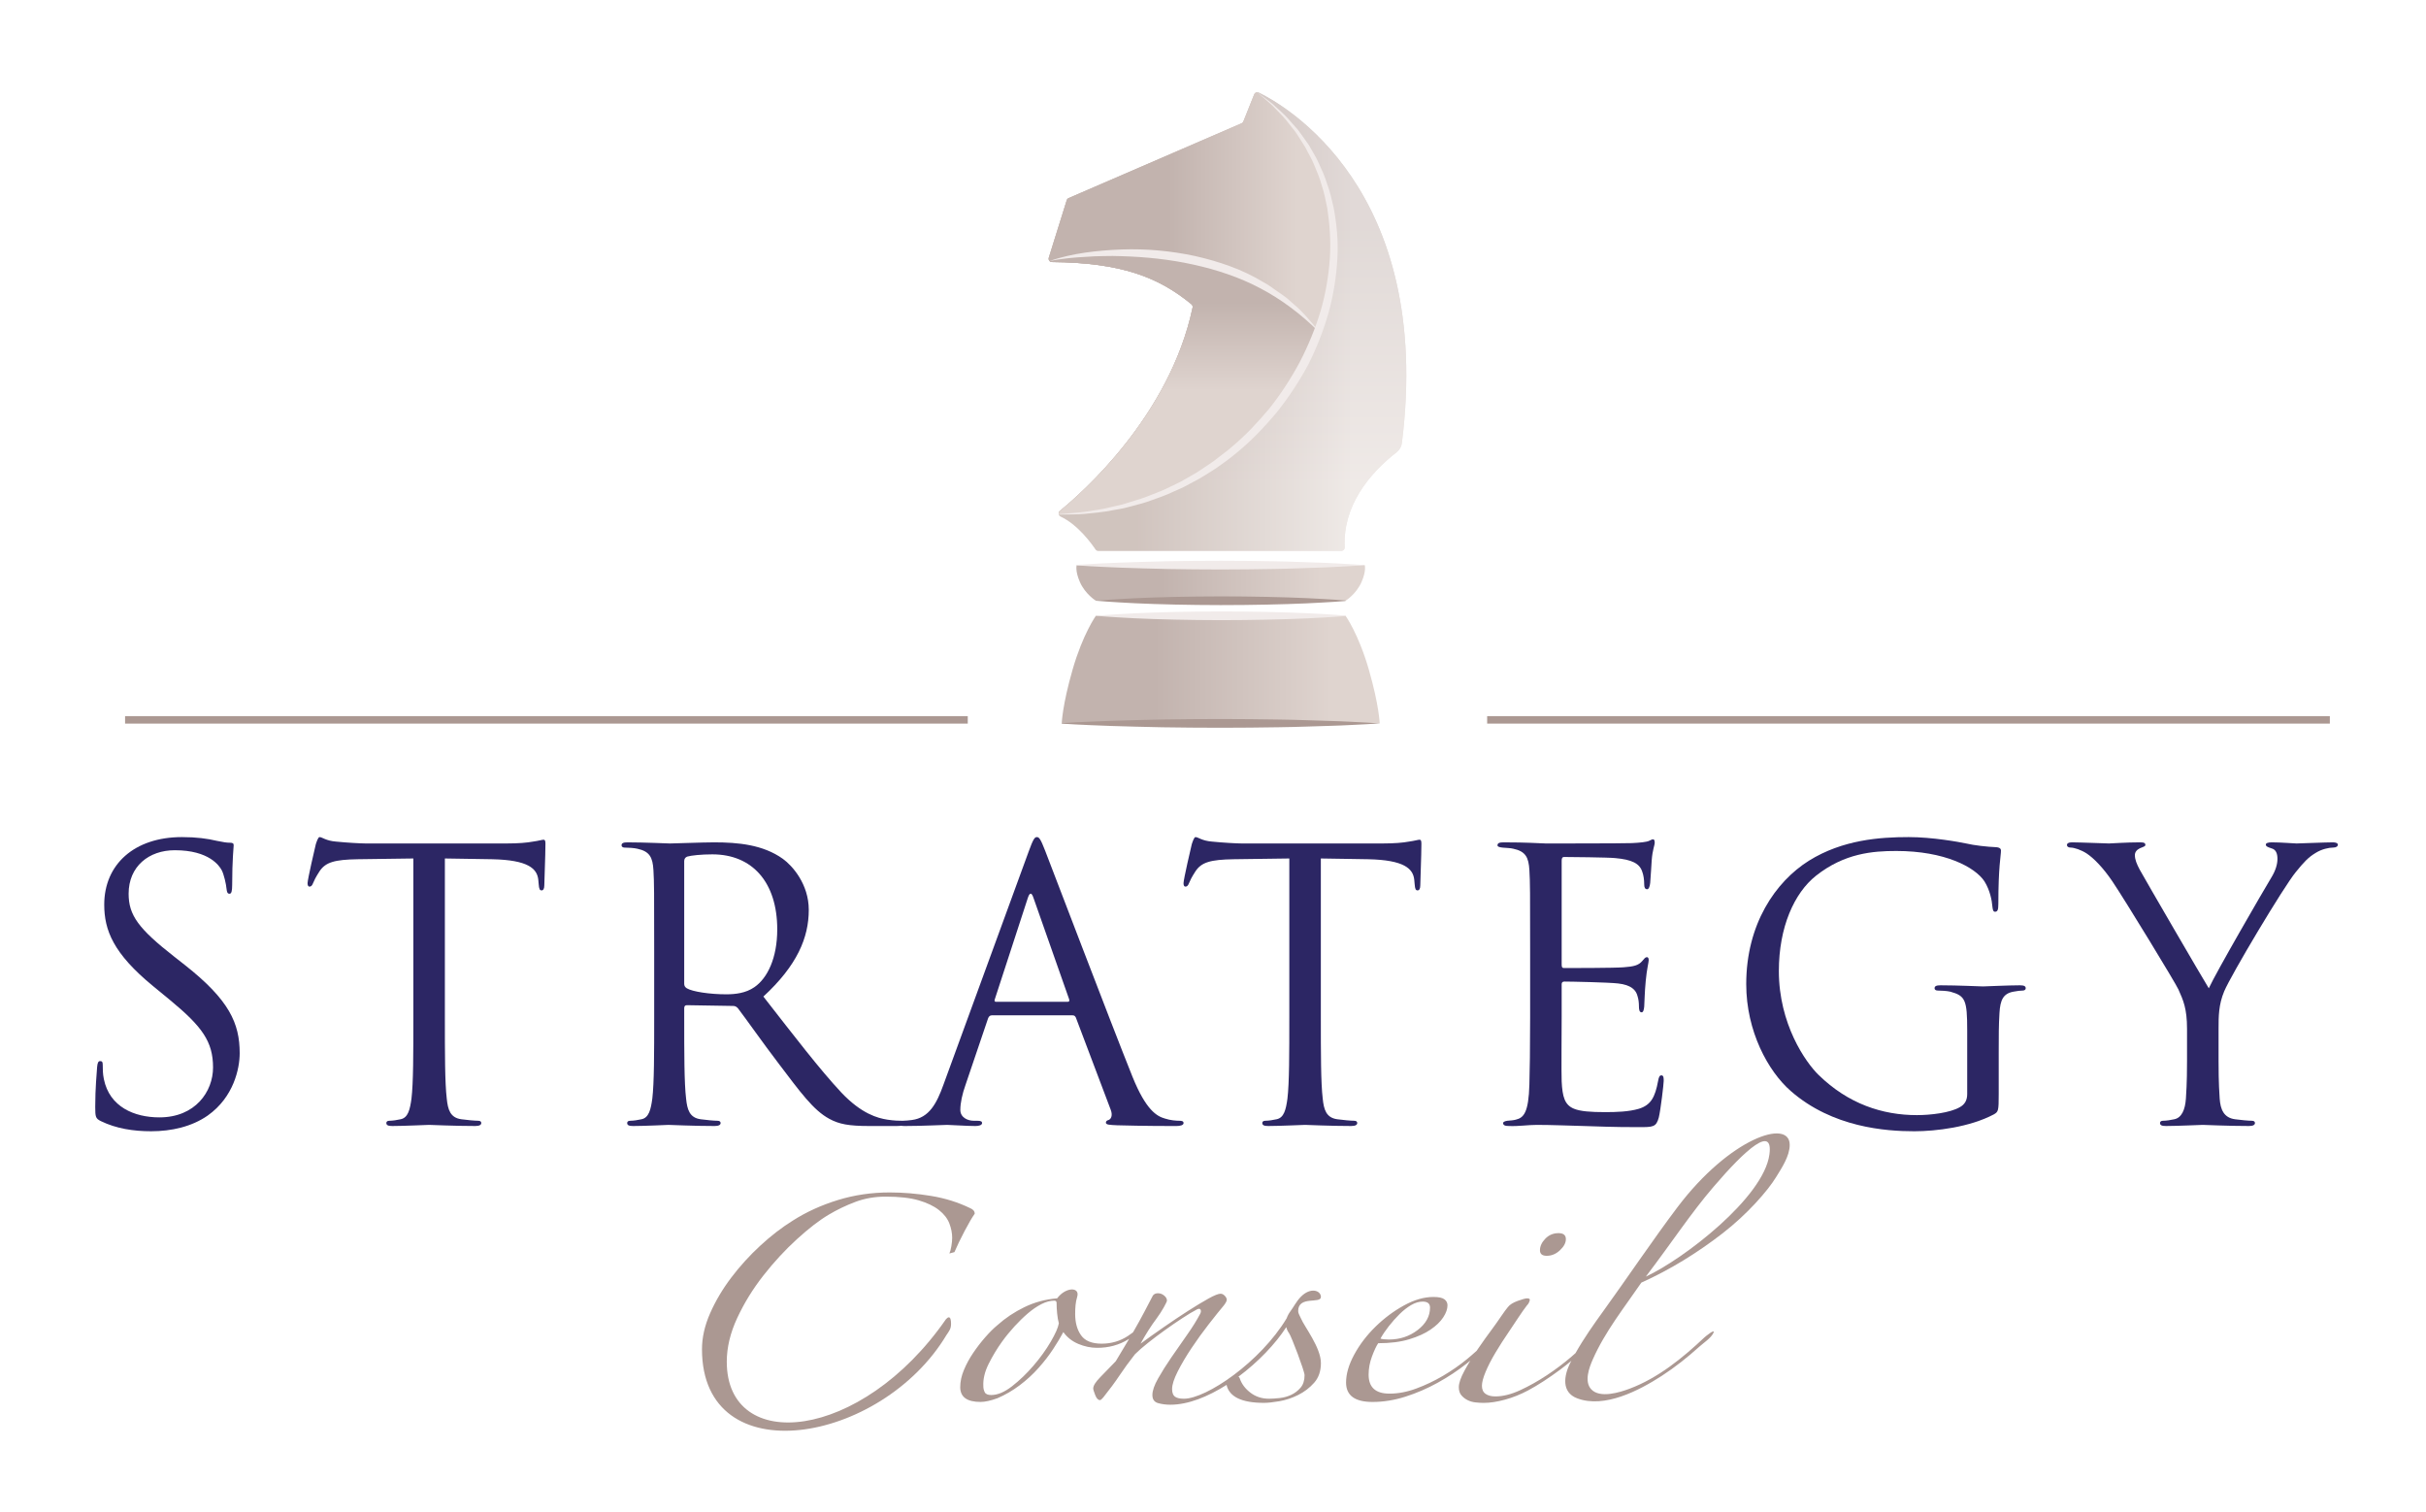
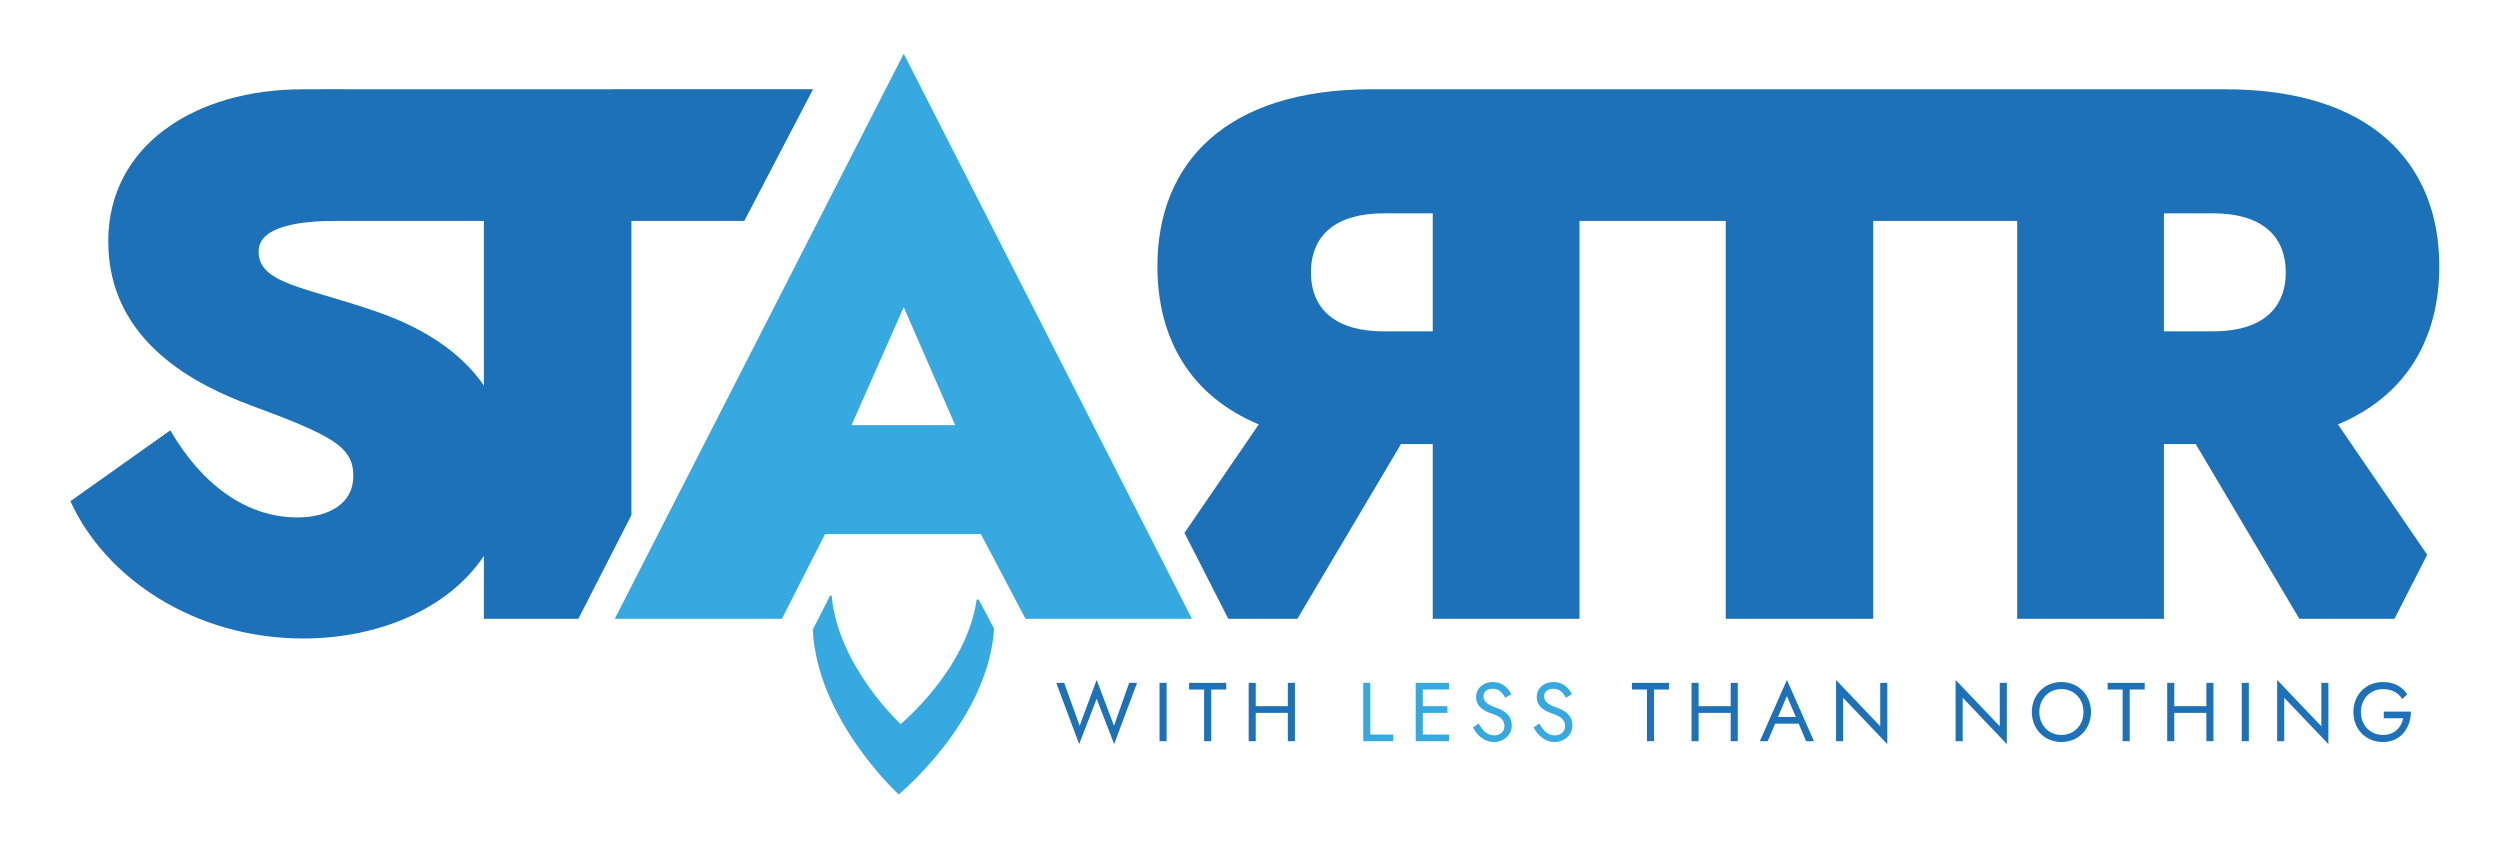
- <svg xmlns="http://www.w3.org/2000/svg" version="1.1" id="Calque_2" x="0px" y="0px" viewBox="0 0 325 202.5" style="enable-background:new 0 0 325 202.5;" xml:space="preserve">
+ <svg xmlns="http://www.w3.org/2000/svg" version="1.1" id="Calque_1" x="0px" y="0px" viewBox="0 0 231.512 78.146" style="enable-background:new 0 0 231.512 78.146;" xml:space="preserve">
  <style type="text/css">
- 	.st0{fill:url(#SVGID_1_);}
- 	.st1{opacity:0.5;fill:url(#SVGID_2_);}
- 	.st2{fill:url(#SVGID_3_);}
- 	.st3{fill:#AB9892;}
- 	.st4{fill:#F1EBEA;}
- 	.st5{fill:url(#SVGID_4_);}
- 	.st6{fill:url(#SVGID_5_);}
- 	.st7{fill:url(#SVGID_6_);}
- 	.st8{fill:#2C2664;}
- 	.st9{fill:none;stroke:#AB9892;stroke-miterlimit:10;}
+ 	.st0{fill:#1D71B8;}
+ 	.st1{fill:#36A9E1;}
</style>
-   <linearGradient id="SVGID_1_" gradientUnits="userSpaceOnUse" x1="164.437" y1="64.798" x2="164.437" y2="30.304">
-     <stop offset="0" style="stop-color:#DFD4CF" />
-     <stop offset="0.995" style="stop-color:#C2B3AE" />
-   </linearGradient>
-   <path class="st0" d="M140.498,34.525l2.409-7.71c0.039-0.124,0.13-0.225,0.249-0.277l23.177-10.022  c0.108-0.047,0.194-0.135,0.237-0.244l1.453-3.633c0.097-0.241,0.377-0.349,0.611-0.236  c3.251,1.574,23.457,12.802,19.167,46.96c-0.06,0.481-0.32,0.914-0.702,1.213  c-3.71,2.897-7.226,7.228-6.955,12.742c0.013,0.257-0.185,0.475-0.443,0.475h-32.569  c-0.149,0-0.287-0.073-0.37-0.197c-0.492-0.734-2.342-3.321-4.675-4.404  c-0.303-0.141-0.365-0.54-0.105-0.751c2.823-2.287,14.709-12.643,17.785-27.239  c0.035-0.166-0.026-0.341-0.157-0.448c-4.41-3.624-9.373-5.571-18.685-5.651  C140.625,35.1,140.408,34.811,140.498,34.525z" />
-   <linearGradient id="SVGID_2_" gradientUnits="userSpaceOnUse" x1="181.011" y1="43.075" x2="152.107" y2="43.075">
-     <stop offset="0" style="stop-color:#FFFFFF" />
-     <stop offset="0.995" style="stop-color:#C2B3AE" />
-   </linearGradient>
-   <path class="st1" d="M140.498,34.525l2.409-7.71c0.039-0.124,0.13-0.225,0.249-0.277l23.177-10.022  c0.108-0.047,0.194-0.135,0.237-0.244l1.453-3.633c0.097-0.241,0.377-0.349,0.611-0.236  c3.251,1.574,23.457,12.802,19.167,46.96c-0.06,0.481-0.32,0.914-0.702,1.213  c-3.71,2.897-7.226,7.228-6.955,12.742c0.013,0.257-0.185,0.475-0.443,0.475h-32.569  c-0.149,0-0.287-0.073-0.37-0.197c-0.492-0.734-2.342-3.321-4.675-4.404  c-0.303-0.141-0.365-0.54-0.105-0.751c2.823-2.287,14.709-12.643,17.785-27.239  c0.035-0.166-0.026-0.341-0.157-0.448c-4.41-3.624-9.373-5.571-18.685-5.651  C140.625,35.1,140.408,34.811,140.498,34.525z" />
-   <linearGradient id="SVGID_3_" gradientUnits="userSpaceOnUse" x1="178.337" y1="89.695" x2="154.379" y2="89.695">
-     <stop offset="0" style="stop-color:#DFD4CF" />
-     <stop offset="0.987" style="stop-color:#C2B3AE" />
-   </linearGradient>
-   <path class="st2" d="M184.831,96.903c0,0-0.076-2.424-1.455-7.207c-1.379-4.783-3.118-7.207-3.118-7.207h-33.45  c0,0-1.738,2.424-3.118,7.207c-1.379,4.783-1.455,7.207-1.455,7.207H184.831z" />
-   <path class="st3" d="M142.236,96.87c0,0,0.666-0.039,1.83-0.108c1.165-0.045,2.829-0.152,4.825-0.204  c1.997-0.049,4.326-0.138,6.822-0.176c2.496-0.045,5.158-0.056,7.82-0.064  c2.662,0.011,5.324,0.02,7.82,0.07c2.496,0.032,4.825,0.135,6.822,0.186  c1.997,0.05,3.66,0.168,4.825,0.215c1.165,0.072,1.83,0.114,1.83,0.114s-0.665,0.041-1.83,0.113  c-1.165,0.047-2.829,0.165-4.825,0.215c-1.997,0.051-4.326,0.155-6.822,0.186  c-2.496,0.05-5.158,0.059-7.82,0.07c-2.662-0.008-5.324-0.019-7.82-0.064  c-2.496-0.038-4.825-0.127-6.822-0.176c-1.997-0.052-3.661-0.159-4.825-0.204  c-1.165-0.069-1.83-0.108-1.83-0.108V96.87z" />
-   <path class="st4" d="M180.259,82.521c0,0-0.523,0.049-1.437,0.108c-0.915,0.048-2.221,0.146-3.789,0.21  c-3.136,0.139-7.317,0.235-11.498,0.234c-4.181-0.004-8.363-0.101-11.498-0.249  c-1.568-0.064-2.875-0.172-3.789-0.222c-0.915-0.061-1.437-0.113-1.437-0.113s0.523-0.052,1.437-0.113  c0.915-0.05,2.221-0.158,3.789-0.222c3.136-0.149,7.317-0.246,11.498-0.249  c4.181-0.001,8.363,0.095,11.498,0.234c1.568,0.064,2.875,0.162,3.789,0.21  c0.915,0.059,1.437,0.108,1.437,0.108V82.521z" />
-   <linearGradient id="SVGID_4_" gradientUnits="userSpaceOnUse" x1="176.973" y1="78.086" x2="155.222" y2="78.086">
-     <stop offset="0" style="stop-color:#DFD4CF" />
-     <stop offset="0.987" style="stop-color:#C2B3AE" />
-   </linearGradient>
-   <path class="st5" d="M182.827,75.701c0,0,0.24,0.738-0.431,2.267c-0.716,1.633-2.138,2.503-2.138,2.503h-33.45  c0,0-1.421-0.87-2.138-2.503c-0.671-1.529-0.43-2.267-0.43-2.267H182.827z" />
-   <path class="st3" d="M180.259,80.504c0,0-0.523,0.049-1.437,0.108c-0.915,0.048-2.221,0.146-3.789,0.21  c-3.136,0.139-7.317,0.235-11.498,0.234c-4.181-0.004-8.363-0.1-11.498-0.249  c-1.568-0.064-2.875-0.172-3.789-0.222c-0.915-0.061-1.437-0.113-1.437-0.113s0.523-0.052,1.437-0.113  c0.915-0.05,2.221-0.158,3.789-0.222c3.136-0.149,7.317-0.245,11.498-0.249  c4.181-0.001,8.363,0.095,11.498,0.234c1.568,0.064,2.875,0.162,3.789,0.21  c0.915,0.059,1.437,0.108,1.437,0.108V80.504z" />
-   <path class="st4" d="M144.24,75.669c0,0,0.603-0.039,1.658-0.108c1.055-0.045,2.562-0.152,4.371-0.204  c1.809-0.049,3.919-0.138,6.18-0.176c2.261-0.045,4.673-0.056,7.084-0.064c2.412,0.011,4.823,0.019,7.084,0.07  c2.261,0.032,4.371,0.135,6.18,0.186c1.809,0.05,3.316,0.168,4.371,0.215  c1.055,0.072,1.658,0.113,1.658,0.113s-0.603,0.041-1.658,0.114c-1.055,0.047-2.562,0.165-4.371,0.215  c-1.809,0.051-3.919,0.155-6.18,0.186c-2.261,0.05-4.673,0.059-7.084,0.07  c-2.412-0.008-4.823-0.019-7.084-0.064c-2.261-0.038-4.371-0.127-6.18-0.176  c-1.809-0.052-3.316-0.159-4.371-0.204c-1.055-0.069-1.658-0.108-1.658-0.108V75.669z" />
-   <linearGradient id="SVGID_5_" gradientUnits="userSpaceOnUse" x1="173.664" y1="40.636" x2="156.26" y2="40.636">
-     <stop offset="0" style="stop-color:#DFD4CF" />
-     <stop offset="0.987" style="stop-color:#C2B3AE" />
-   </linearGradient>
-   <path class="st6" d="M168.414,12.365c-0.167,0.009-0.324,0.106-0.391,0.274l-1.453,3.633  c-0.044,0.11-0.129,0.197-0.237,0.244l-23.177,10.022c-0.119,0.052-0.21,0.153-0.249,0.277l-2.409,7.71  c-0.09,0.286,0.127,0.576,0.427,0.578c9.312,0.08,14.275,2.027,18.685,5.651  c0.131,0.107,0.192,0.282,0.157,0.448c-3.076,14.596-14.962,24.953-17.785,27.239  c-0.151,0.122-0.182,0.304-0.132,0.467C174.282,68.522,190.82,28.671,168.414,12.365z" />
-   <linearGradient id="SVGID_6_" gradientUnits="userSpaceOnUse" x1="158.612" y1="52.364" x2="158.612" y2="40.412">
-     <stop offset="0" style="stop-color:#DFD4CF" />
-     <stop offset="0.987" style="stop-color:#C2B3AE" />
-   </linearGradient>
-   <path class="st7" d="M159.767,41.202c-3.076,14.596-14.962,24.953-17.785,27.239  c-0.055,0.045-0.089,0.101-0.116,0.159c-0.008,0.018-0.018,0.035-0.023,0.053  c-0.014,0.044-0.015,0.09-0.014,0.135c0.002,0.04,0.009,0.08,0.021,0.119  c17.221-0.205,29.96-11.537,34.767-24.562c-11.11-13.104-31.09-10.78-36.011-9.39l0,0  c0.039,0.041,0.085,0.076,0.137,0.102c0.056,0.025,0.116,0.044,0.182,0.045  c9.312,0.08,14.275,2.027,18.685,5.651C159.741,40.861,159.802,41.036,159.767,41.202z" />
-   <path class="st4" d="M176.593,44.366c-2.321-2.291-4.899-4.242-7.734-5.736  c-2.83-1.504-5.899-2.507-9.023-3.193c-3.128-0.693-6.337-1.023-9.557-1.12  c-0.806-0.027-1.613-0.045-2.42-0.015c-0.808,0.003-1.614,0.049-2.421,0.106  c-1.617,0.079-3.23,0.247-4.832,0.546c3.102-1.05,6.397-1.409,9.67-1.538  c3.282-0.111,6.585,0.184,9.811,0.879c3.21,0.727,6.391,1.799,9.216,3.536  c0.738,0.371,1.374,0.918,2.063,1.367c0.335,0.24,0.682,0.462,1.005,0.717l0.927,0.818  c1.266,1.056,2.306,2.34,3.344,3.591L176.593,44.366z" />
-   <path class="st4" d="M141.849,68.875c0,0,0.315-0.026,0.905-0.075c0.588-0.063,1.461-0.091,2.552-0.242  c1.087-0.176,2.412-0.322,3.895-0.715c0.372-0.087,0.756-0.176,1.152-0.268  c0.392-0.104,0.787-0.243,1.197-0.368c0.816-0.26,1.685-0.495,2.55-0.866  c0.878-0.333,1.789-0.685,2.689-1.147c0.454-0.221,0.923-0.432,1.386-0.671  c0.453-0.259,0.912-0.522,1.378-0.788c0.95-0.5,1.832-1.169,2.774-1.781  c0.467-0.313,0.895-0.691,1.358-1.029c0.453-0.352,0.928-0.685,1.355-1.085  c1.801-1.491,3.457-3.259,5.026-5.139c1.524-1.921,2.886-4.012,4.06-6.205c1.146-2.208,2.091-4.516,2.795-6.861  c0.687-2.351,1.071-4.739,1.235-7.061c0.149-2.327-0.028-4.58-0.348-6.69  c-0.225-1.043-0.4-2.071-0.733-3.022c-0.259-0.975-0.644-1.869-1.004-2.732  c-0.342-0.872-0.832-1.628-1.205-2.397c-0.438-0.73-0.896-1.401-1.305-2.046  c-0.474-0.599-0.918-1.159-1.329-1.676c-0.419-0.513-0.873-0.921-1.247-1.324  c-0.742-0.818-1.447-1.329-1.882-1.73c-0.449-0.387-0.688-0.593-0.688-0.593s0.253,0.189,0.727,0.543  c0.459,0.373,1.216,0.827,1.999,1.616c0.398,0.386,0.879,0.776,1.33,1.272  c0.444,0.504,0.924,1.048,1.437,1.63c0.449,0.632,0.952,1.292,1.44,2.016  c0.417,0.766,0.937,1.533,1.319,2.414c0.399,0.873,0.823,1.782,1.123,2.776  c0.375,0.971,0.59,2.022,0.856,3.093c0.407,2.163,0.666,4.496,0.52,6.903  c-0.142,2.401-0.512,4.872-1.193,7.306c-0.703,2.425-1.635,4.825-2.816,7.104  c-1.231,2.251-2.654,4.391-4.24,6.353c-1.632,1.92-3.352,3.72-5.216,5.236  c-0.914,0.776-1.878,1.464-2.823,2.123c-0.986,0.601-1.909,1.256-2.897,1.741  c-0.484,0.258-0.962,0.513-1.433,0.764c-0.48,0.23-0.966,0.432-1.436,0.644  c-0.933,0.444-1.873,0.776-2.777,1.089c-0.893,0.345-1.78,0.575-2.624,0.792  c-0.422,0.106-0.829,0.226-1.231,0.313c-0.405,0.074-0.799,0.145-1.181,0.214  c-1.516,0.322-2.872,0.406-3.974,0.529c-1.103,0.105-1.973,0.058-2.565,0.087  c-0.592,0.01-0.908,0.015-0.908,0.015L141.849,68.875z" />
+   <path class="st0" d="M104.565,63.236h0.733l-2.122,5.672l-1.62-4.198l-1.621,4.198l-2.122-5.672h0.733l1.435,3.974  l1.575-4.245l1.605,4.245L104.565,63.236z" />
+   <path class="st0" d="M108.035,63.236v5.402h-0.656v-5.402H108.035z" />
+   <path class="st0" d="M110.118,63.236h3.434v0.617h-1.389v4.785h-0.656v-4.785h-1.389V63.236z" />
+   <path class="st0" d="M116.289,63.236v2.16h2.971v-2.16h0.656v5.402h-0.656v-2.623h-2.971v2.623h-0.656v-5.402  H116.289z" />
+   <path class="st0" d="M151.127,63.236h3.434v0.617h-1.389v4.785h-0.656v-4.785h-1.389V63.236z" />
+   <path class="st0" d="M157.299,63.236v2.16h2.971v-2.16h0.656v5.402H160.27v-2.623h-2.971v2.623h-0.656v-5.402  H157.299z" />
+   <path class="st0" d="M166.565,67.017h-2.176l-0.687,1.621h-0.733l2.508-5.672l2.508,5.672h-0.733L166.565,67.017z   M164.651,66.4h1.651l-0.826-1.945L164.651,66.4z" />
+   <path class="st0" d="M174.774,63.236v5.672l-4.09-4.291v4.021h-0.656v-5.672l4.09,4.291v-4.021H174.774z" />
+   <path class="st0" d="M185.843,63.236v5.672l-4.09-4.291v4.021h-0.656v-5.672l4.09,4.291v-4.021H185.843z" />
+   <path class="st0" d="M190.896,63.159c1.575,0,2.74,1.204,2.74,2.777c0,1.575-1.165,2.778-2.74,2.778  c-1.574,0-2.74-1.204-2.74-2.778C188.156,64.363,189.322,63.159,190.896,63.159z M190.896,68.059  c1.181,0,2.045-0.903,2.045-2.123c0-1.219-0.864-2.122-2.045-2.122c-1.18,0-2.045,0.903-2.045,2.122  C188.851,67.156,189.715,68.059,190.896,68.059z" />
+   <path class="st0" d="M195.176,63.236h3.434v0.617h-1.389v4.785h-0.656v-4.785h-1.389V63.236z" />
+   <path class="st0" d="M201.348,63.236v2.16h2.972v-2.16h0.655v5.402h-0.655v-2.623h-2.972v2.623h-0.655v-5.402  H201.348z" />
+   <path class="st0" d="M208.252,63.236v5.402h-0.655v-5.402H208.252z" />
+   <path class="st0" d="M215.621,63.236v5.672l-4.09-4.291v4.021h-0.655v-5.672l4.09,4.291v-4.021H215.621z" />
+   <path class="st0" d="M220.751,65.898h2.508c0,1.498-0.933,2.817-2.585,2.817c-1.574,0-2.74-1.165-2.74-2.778  c0-1.612,1.166-2.777,2.74-2.777c0.995,0,1.783,0.401,2.246,1.149l-0.463,0.424  c-0.34-0.571-0.957-0.918-1.783-0.918c-1.142,0-2.045,0.865-2.045,2.122c0,1.258,0.903,2.123,2.045,2.123  c1.073,0,1.698-0.702,1.875-1.544h-1.798V65.898z" />
  <g>
-     <path class="st8" d="M24.77,129.272l-1.407-1.106c-4.825-3.77-6.132-5.579-6.132-8.444   c0-3.669,2.714-5.83,6.183-5.83c4.624,0,5.981,2.111,6.282,2.664   c0.302,0.553,0.604,1.91,0.653,2.513c0.051,0.402,0.101,0.653,0.402,0.653   c0.252,0,0.352-0.351,0.352-1.156c0-3.418,0.201-5.077,0.201-5.328c0-0.251-0.101-0.352-0.502-0.352   c-0.402,0-0.805-0.05-1.76-0.252c-1.256-0.301-2.714-0.502-4.674-0.502   c-6.384,0-10.404,3.669-10.404,9.047c0,3.417,1.206,6.534,6.534,10.907l2.262,1.86   c4.322,3.568,5.78,5.579,5.78,9.047c0,3.217-2.362,6.685-7.187,6.685   c-3.368,0-6.686-1.407-7.439-5.127c-0.15-0.704-0.15-1.408-0.15-1.86   c0-0.402-0.051-0.553-0.352-0.553c-0.252,0-0.353,0.251-0.402,0.804   c-0.051,0.804-0.252,2.815-0.252,5.328c0,1.357,0.051,1.558,0.754,1.91   c2.062,1.005,4.373,1.357,6.735,1.357c2.715,0,5.429-0.603,7.59-2.111   c3.468-2.463,4.273-6.283,4.273-8.344C32.109,137.062,30.702,133.946,24.77,129.272z" />
-     <path class="st8" d="M72.818,112.484c-0.201,0-0.654,0.15-1.408,0.251   c-0.804,0.151-1.96,0.252-3.568,0.252H48.993c-0.603,0-2.513-0.101-3.971-0.252   c-1.357-0.101-1.859-0.603-2.211-0.603c-0.201,0-0.402,0.653-0.503,0.955   c-0.101,0.402-1.106,4.725-1.106,5.227c0,0.302,0.101,0.453,0.251,0.453   c0.201,0,0.352-0.101,0.503-0.503c0.15-0.351,0.302-0.704,0.854-1.558   c0.804-1.206,2.01-1.558,5.127-1.608c2.462-0.05,4.976-0.05,7.438-0.101v21.261   c0,4.825,0,8.796-0.251,10.907c-0.201,1.458-0.453,2.564-1.458,2.765   c-0.452,0.101-1.056,0.201-1.508,0.201c-0.302,0-0.402,0.15-0.402,0.301   c0,0.302,0.252,0.402,0.805,0.402c1.508,0,4.674-0.151,4.926-0.151c0.251,0,3.417,0.151,6.182,0.151   c0.553,0,0.805-0.151,0.805-0.402c0-0.151-0.101-0.301-0.402-0.301c-0.452,0-1.559-0.101-2.262-0.201   c-1.508-0.201-1.81-1.307-1.96-2.765c-0.252-2.111-0.252-6.081-0.252-10.907v-21.261   c2.111,0.05,4.223,0.05,6.333,0.101c4.825,0.101,6.032,1.257,6.183,2.765   c0,0.201,0.05,0.351,0.05,0.553c0.051,0.704,0.151,0.855,0.402,0.855   c0.201,0,0.352-0.201,0.352-0.653c0-0.553,0.151-4.021,0.151-5.529   C73.069,112.786,73.069,112.484,72.818,112.484z" />
-     <path class="st8" d="M158.001,150.131c-0.401,0-1.206-0.05-1.96-0.302   c-1.056-0.302-2.513-1.106-4.322-5.579c-3.067-7.64-10.957-28.398-11.711-30.308   c-0.604-1.558-0.805-1.81-1.106-1.81c-0.302,0-0.502,0.302-1.105,1.96l-11.409,31.213   c-0.905,2.513-1.91,4.423-4.223,4.725c-0.402,0.05-0.854,0.101-1.206,0.101   c-0.038,0-0.067,0.005-0.102,0.006c-0.015-0.001-0.028-0.006-0.044-0.006   c-0.302,0-1.006,0-1.96-0.151c-1.257-0.201-3.418-0.754-6.133-3.619   c-2.915-3.116-6.333-7.589-10.454-12.867c4.524-4.171,6.082-7.891,6.082-11.61   c0-3.468-2.212-5.931-3.469-6.836c-2.664-1.91-6.031-2.211-9.198-2.211   c-1.558,0-5.378,0.151-5.931,0.151c-0.251,0-3.418-0.151-5.68-0.151   c-0.553,0-0.804,0.101-0.804,0.402c0,0.201,0.201,0.301,0.401,0.301   c0.453,0,1.308,0.05,1.709,0.151c1.659,0.352,2.062,1.156,2.161,2.865   c0.101,1.608,0.101,3.016,0.101,10.857v8.846c0,4.825,0,8.796-0.251,10.907   c-0.201,1.458-0.452,2.564-1.457,2.765c-0.453,0.101-1.056,0.201-1.509,0.201   c-0.301,0-0.401,0.15-0.401,0.301c0,0.302,0.251,0.402,0.804,0.402c1.508,0,4.675-0.151,4.725-0.151   c0.252,0,3.418,0.151,6.183,0.151c0.553,0,0.804-0.151,0.804-0.402c0-0.151-0.1-0.301-0.401-0.301   c-0.453,0-1.559-0.101-2.262-0.201c-1.508-0.201-1.81-1.307-1.961-2.765   c-0.251-2.111-0.251-6.081-0.251-10.907v-1.207c0-0.251,0.101-0.402,0.352-0.402l6.183,0.101   c0.302,0,0.452,0.101,0.653,0.301c1.005,1.307,3.367,4.675,5.479,7.439   c2.865,3.77,4.624,6.232,6.785,7.389c1.308,0.704,2.563,0.955,5.378,0.955h3.569   c0.279,0,0.483-0.014,0.656-0.036c0.136,0.022,0.293,0.036,0.494,0.036   c2.362,0,5.127-0.151,5.68-0.151c0.553,0,2.563,0.151,3.77,0.151c0.453,0,0.905-0.101,0.905-0.402   c0-0.201-0.151-0.301-0.653-0.301c-0.151,0-0.302,0-0.452,0c-0.854,0-1.81-0.453-1.81-1.458   c0-0.904,0.251-2.111,0.703-3.367l3.016-8.896c0.1-0.251,0.251-0.402,0.502-0.402h10.807   c0.251,0,0.351,0.101,0.452,0.302l4.675,12.364c0.301,0.805,0,1.257-0.302,1.357   c-0.201,0.05-0.353,0.151-0.353,0.352c0,0.302,0.554,0.302,1.509,0.352   c3.468,0.101,7.137,0.101,7.891,0.101c0.553,0,1.006-0.101,1.006-0.402   C158.555,150.181,158.303,150.131,158.001,150.131z M101.06,132.237   c-1.156,0.804-2.564,0.955-3.771,0.955c-2.211,0-4.524-0.352-5.277-0.804   c-0.251-0.151-0.352-0.352-0.352-0.603v-16.436c0-0.302,0.15-0.502,0.402-0.603   c0.502-0.151,1.859-0.302,3.367-0.302c5.378,0,8.695,3.769,8.695,10.053   C104.125,128.317,102.819,131.031,101.06,132.237z M143.023,134.197h-9.6   c-0.15,0-0.251-0.1-0.15-0.351l4.423-13.571c0.251-0.754,0.503-0.754,0.754,0l4.775,13.571   C143.274,134.047,143.274,134.197,143.023,134.197z" />
-     <path class="st8" d="M190.166,112.484c-0.201,0-0.654,0.15-1.408,0.251   c-0.804,0.151-1.96,0.252-3.568,0.252h-18.849c-0.602,0-2.513-0.101-3.971-0.252   c-1.356-0.101-1.859-0.603-2.211-0.603c-0.201,0-0.402,0.653-0.503,0.955   c-0.101,0.402-1.106,4.725-1.106,5.227c0,0.302,0.101,0.453,0.251,0.453   c0.201,0,0.351-0.101,0.503-0.503c0.15-0.351,0.302-0.704,0.854-1.558   c0.804-1.206,2.01-1.558,5.127-1.608c2.463-0.05,4.976-0.05,7.439-0.101v21.261   c0,4.825,0,8.796-0.251,10.907c-0.201,1.458-0.453,2.564-1.458,2.765   c-0.452,0.101-1.056,0.201-1.508,0.201c-0.302,0-0.402,0.15-0.402,0.301   c0,0.302,0.251,0.402,0.805,0.402c1.508,0,4.674-0.151,4.926-0.151c0.251,0,3.417,0.151,6.182,0.151   c0.553,0,0.805-0.151,0.805-0.402c0-0.151-0.101-0.301-0.402-0.301c-0.452,0-1.559-0.101-2.262-0.201   c-1.508-0.201-1.81-1.307-1.96-2.765c-0.252-2.111-0.252-6.081-0.252-10.907v-21.261   c2.111,0.05,4.223,0.05,6.333,0.101c4.825,0.101,6.032,1.257,6.183,2.765   c0,0.201,0.05,0.351,0.05,0.553c0.051,0.704,0.151,0.855,0.402,0.855   c0.201,0,0.353-0.201,0.353-0.653c0-0.553,0.15-4.021,0.15-5.529   C190.417,112.786,190.417,112.484,190.166,112.484z" />
-     <path class="st8" d="M222.579,144.049c-0.251,0-0.352,0.201-0.452,0.754   c-0.401,2.162-0.955,3.217-2.564,3.72c-1.357,0.402-3.016,0.452-4.524,0.452   c-1.96,0-3.317-0.101-4.172-0.452c-1.256-0.503-1.558-1.608-1.658-3.669c-0.051-1.055,0-6.886,0-8.595   v-4.423c0-0.201,0.1-0.351,0.351-0.351c0.855,0,5.83,0.101,7.188,0.251   c1.81,0.201,2.413,0.904,2.613,1.659c0.151,0.452,0.201,0.955,0.201,1.407   c0,0.402,0.051,0.804,0.353,0.804c0.201,0,0.301-0.251,0.352-0.754c0.05-0.704,0.05-1.86,0.201-3.418   c0.15-1.659,0.402-2.513,0.402-2.815c0-0.301-0.101-0.402-0.252-0.402   c-0.201,0-0.351,0.201-0.602,0.502c-0.503,0.604-1.156,0.754-2.514,0.854   c-1.156,0.101-7.338,0.101-7.991,0.101c-0.252,0-0.302-0.151-0.302-0.502v-13.873   c0-0.352,0.1-0.502,0.302-0.502c0.553,0,6.031,0.05,6.886,0.15   c2.211,0.201,3.267,0.704,3.619,1.86c0.15,0.402,0.251,1.005,0.251,1.659   c0,0.402,0.101,0.653,0.402,0.653c0.201,0,0.352-0.351,0.401-0.854   c0.101-1.307,0.151-2.262,0.201-3.016c0.101-1.407,0.402-2.01,0.402-2.362   c0-0.252-0.05-0.452-0.201-0.452c-0.15,0-0.251,0.05-0.553,0.201   c-0.302,0.151-1.206,0.252-2.312,0.302c-1.155,0.05-11.158,0.05-11.51,0.05   c-3.166-0.151-4.523-0.151-5.68-0.151c-0.553,0-0.804,0.101-0.804,0.402   c0,0.201,0.301,0.251,0.653,0.301c0.452,0.05,1.105,0.05,1.457,0.151   c1.659,0.352,2.062,1.156,2.162,2.865c0.1,1.608,0.1,3.016,0.1,10.857v8.846   c0,4.473-0.05,7.037-0.1,8.997c-0.101,3.77-0.755,4.473-1.81,4.725   c-0.352,0.101-0.653,0.101-1.156,0.151c-0.302,0.05-0.553,0.15-0.553,0.301   c0,0.302,0.251,0.402,0.804,0.402c1.307,0.05,2.514-0.151,3.72-0.151   c1.96,0,4.272,0.101,6.282,0.151c1.961,0.05,3.619,0.151,7.339,0.151c1.96,0,2.362,0,2.714-1.307   c0.252-1.055,0.653-4.473,0.653-4.875C222.881,144.451,222.881,144.049,222.579,144.049z" />
-     <path class="st8" d="M270.575,131.986c-1.508,0-4.675,0.151-4.926,0.151c-0.252,0-3.418-0.151-5.68-0.151   c-0.553,0-0.805,0.101-0.805,0.402c0,0.201,0.201,0.301,0.402,0.301c0.452,0,1.307,0.05,1.709,0.151   c2.011,0.553,2.262,1.106,2.262,5.177v8.544c0,0.854-0.352,1.407-1.005,1.759   c-1.307,0.754-3.921,1.056-5.731,1.056c-4.624,0-9.198-1.508-13.169-5.378   c-1.759-1.709-5.327-6.836-5.327-13.922c0-5.881,2.061-10.455,4.976-12.767   c3.82-3.016,7.59-3.317,10.756-3.317c6.484,0,10.556,2.161,11.812,4.071   c0.754,1.206,1.005,2.613,1.055,3.317c0.051,0.453,0.101,0.754,0.353,0.754   c0.352,0,0.452-0.251,0.452-1.056c0-5.026,0.351-6.434,0.351-7.137c0-0.201-0.101-0.402-0.602-0.453   c-1.257-0.05-3.016-0.251-4.071-0.502c-0.955-0.201-4.523-0.854-7.69-0.854   c-3.87,0-8.847,0.352-13.37,3.167c-4.473,2.814-8.393,8.494-8.393,16.536   c0,6.283,2.915,11.661,5.981,14.325c5.579,4.875,12.716,5.378,16.536,5.378   c2.915,0,7.438-0.553,10.655-2.262c0.604-0.352,0.653-0.453,0.653-2.714v-5.629   c0-2.111,0-3.619,0.101-5.227c0.1-1.759,0.503-2.614,1.86-2.865   c0.602-0.101,0.904-0.151,1.256-0.151c0.201,0,0.402-0.101,0.402-0.301   C271.379,132.086,271.128,131.986,270.575,131.986z" />
-     <path class="st8" d="M312.539,112.836c-0.955,0-4.574,0.151-4.876,0.151c-0.401,0-2.01-0.151-3.317-0.151   c-0.502,0-0.804,0.101-0.804,0.302c0,0.251,0.302,0.351,0.754,0.502   c0.604,0.151,0.804,0.704,0.804,1.407c0,0.654-0.2,1.508-0.855,2.563   c-1.005,1.659-7.388,12.666-8.343,14.777c-0.905-1.458-8.444-14.425-9.249-15.883   c-0.401-0.754-0.653-1.357-0.653-1.96c0-0.402,0.252-0.704,0.653-0.905   c0.453-0.201,0.754-0.252,0.754-0.452c0-0.201-0.1-0.352-0.653-0.352   c-1.96,0-3.87,0.151-4.222,0.151c-0.251,0-4.021-0.151-4.976-0.151   c-0.453,0-0.654,0.151-0.654,0.352c0,0.251,0.252,0.352,0.503,0.352c0.452,0,1.407,0.302,2.161,0.804   c0.905,0.603,2.161,1.86,3.418,3.72c1.76,2.613,8.494,13.671,8.847,14.476   c0.653,1.458,1.155,2.563,1.155,5.277v4.323c0,0.804,0,2.915-0.15,5.026   c-0.1,1.458-0.553,2.564-1.558,2.765c-0.453,0.101-1.056,0.201-1.509,0.201   c-0.301,0-0.401,0.15-0.401,0.301c0,0.302,0.251,0.402,0.804,0.402c1.508,0,4.675-0.151,4.926-0.151   c0.251,0,3.418,0.151,6.183,0.151c0.553,0,0.804-0.151,0.804-0.402c0-0.151-0.101-0.301-0.401-0.301   c-0.453,0-1.559-0.101-2.263-0.201c-1.508-0.201-1.96-1.307-2.06-2.765   c-0.15-2.111-0.15-4.222-0.15-5.026v-4.323c0-1.659,0-3.217,0.754-5.026   c0.904-2.161,7.941-13.973,9.6-15.983c1.106-1.357,1.659-1.96,2.664-2.563   c0.805-0.502,1.76-0.704,2.312-0.704c0.402,0,0.653-0.151,0.653-0.402   C313.192,112.937,312.891,112.836,312.539,112.836z" />
+     <path class="st1" d="M126.897,63.236v4.785h2.122v0.617h-2.778v-5.402H126.897z" />
+     <path class="st1" d="M134.188,63.236v0.617h-2.431v1.544h2.276v0.618h-2.276v2.006h2.431v0.617h-3.087v-5.402   H134.188z" />
+     <path class="st1" d="M138.36,68.098c0.579,0,0.957-0.355,0.957-0.849c0-0.726-0.579-0.949-1.196-1.174   c-0.54-0.193-1.428-0.54-1.428-1.52c0-0.802,0.648-1.396,1.567-1.396c0.872,0,1.42,0.571,1.69,1.134   l-0.563,0.324c-0.208-0.401-0.533-0.834-1.166-0.834c-0.586,0-0.841,0.34-0.841,0.687   c0,0.455,0.301,0.772,1.25,1.096c0.578,0.201,1.366,0.625,1.366,1.605c0,0.942-0.802,1.544-1.659,1.544   c-0.88,0-1.582-0.64-1.929-1.358l0.524-0.355C137.295,67.658,137.712,68.098,138.36,68.098z" />
+     <path class="st1" d="M143.976,68.098c0.579,0,0.957-0.355,0.957-0.849c0-0.726-0.579-0.949-1.196-1.174   c-0.54-0.193-1.428-0.54-1.428-1.52c0-0.802,0.648-1.396,1.567-1.396c0.872,0,1.42,0.571,1.69,1.134   l-0.563,0.324c-0.208-0.401-0.532-0.834-1.165-0.834c-0.586,0-0.841,0.34-0.841,0.687   c0,0.455,0.301,0.772,1.25,1.096c0.578,0.201,1.366,0.625,1.366,1.605c0,0.942-0.802,1.544-1.659,1.544   c-0.88,0-1.582-0.64-1.929-1.358l0.524-0.355C142.912,67.658,143.328,68.098,143.976,68.098z" />
  </g>
+   <path class="st1" d="M90.627,55.501c-0.062,0.015-0.119,0.026-0.186,0.046c-0.948,6.493-7.039,11.502-7.039,11.502  s-5.801-5.342-6.385-11.878c-0.048-0.018-0.088-0.027-0.134-0.042l-1.617,3.179  c0.401,8.341,7.953,15.261,7.953,15.261s8.274-6.776,8.841-15.345L90.627,55.501z" />
+   <path class="st1" d="M56.929,57.305h15.481l3.993-7.847h14.431l4.133,7.847h15.412L83.69,4.975L56.929,57.305z   M78.856,39.372l4.834-10.929l4.764,10.929H78.856z" />
  <g>
-     <path class="st3" d="M127.183,167.912l0.679-0.186c0.352-0.826,0.805-1.766,1.359-2.819   c0.553-1.053,1.006-1.828,1.358-2.323c0-0.33-0.201-0.578-0.604-0.744   c-1.611-0.784-3.359-1.332-5.247-1.642c-1.887-0.31-3.736-0.465-5.548-0.465   c-2.416,0-4.732,0.341-6.945,1.022c-2.215,0.682-4.227,1.601-6.039,2.757   c-1.46,0.909-2.906,2.024-4.34,3.346c-1.435,1.322-2.731,2.748-3.888,4.275   c-1.158,1.529-2.102,3.119-2.831,4.771c-0.73,1.653-1.095,3.264-1.095,4.833   c0,16.771,24.001,12.71,32.762-1.92c0.151-0.206,0.289-0.423,0.415-0.65   c0.125-0.227,0.189-0.505,0.189-0.836c0-0.578-0.102-0.868-0.303-0.868   c-0.101,0-0.227,0.084-0.377,0.248c-11.371,16.41-29.365,18.113-29.365,5.7   c0-1.899,0.465-3.851,1.396-5.854c0.931-2.003,2.101-3.903,3.511-5.7   c1.408-1.797,2.906-3.417,4.491-4.863c1.585-1.445,3.007-2.541,4.265-3.284   c1.107-0.66,2.29-1.229,3.549-1.704c1.257-0.474,2.616-0.712,4.076-0.712   c1.812,0,3.283,0.165,4.416,0.496c1.132,0.331,2.038,0.765,2.718,1.301   c0.679,0.537,1.144,1.136,1.397,1.797c0.251,0.661,0.377,1.301,0.377,1.92   c0,0.331-0.037,0.712-0.113,1.146C127.372,167.385,127.283,167.706,127.183,167.912z" />
-     <path class="st3" d="M176.956,173.735c0-0.871-1.39-1.368-2.712,0c-0.563,0.582-0.927,1.315-1.354,1.893   c-0.248,0.335-0.416,0.655-0.52,0.962c-3.525,5.861-10.756,10.775-13.764,10.775   c-0.554,0-0.956-0.093-1.207-0.279c-0.253-0.186-0.378-0.527-0.378-1.023   c0-0.578,0.251-1.363,0.755-2.354c0.503-0.991,1.119-2.034,1.85-3.129   c0.729-1.094,1.497-2.158,2.303-3.191c0.804-1.032,1.483-1.879,2.038-2.54   c0.251-0.33,0.377-0.578,0.377-0.743c0-0.165-0.088-0.341-0.264-0.527   c-0.178-0.186-0.366-0.279-0.566-0.279c-0.302,0-0.844,0.217-1.623,0.65   c-0.781,0.434-1.686,0.982-2.718,1.642c-1.032,0.661-2.113,1.384-3.246,2.169   c-1.132,0.785-2.177,1.528-3.133,2.23c0.704-1.28,1.422-2.406,2.151-3.377   c0.729-0.97,1.388-2.22,1.388-2.385c0-0.247-0.126-0.474-0.377-0.682   c-0.253-0.206-0.528-0.31-0.831-0.31c-0.302,0-0.528,0.104-0.679,0.31   c-0.604,1.157-1.627,3.15-2.482,4.616c-0.064,0.109-0.125,0.211-0.189,0.32   c-0.207,0.154-0.418,0.306-0.642,0.455c-1.058,0.703-2.24,1.053-3.548,1.053   c-1.31,0-2.227-0.372-2.756-1.115c-0.528-0.744-0.793-1.693-0.793-2.85   c0-0.826,0.048-1.601,0.265-2.293c0.429-1.369-1.521-1.369-2.68,0.186   c-1.561,0.124-3.02,0.517-4.379,1.177c-1.358,0.661-2.566,1.466-3.623,2.416   c-0.504,0.414-1.045,0.951-1.623,1.611c-0.579,0.661-1.12,1.363-1.623,2.107   c-0.504,0.744-0.919,1.508-1.245,2.292c-0.328,0.785-0.491,1.549-0.491,2.292   c0,1.322,0.906,1.982,2.718,1.982c0.604,0,1.358-0.166,2.265-0.496c1.057-0.454,2.05-1.032,2.982-1.735   c0.931-0.702,1.774-1.476,2.529-2.323c0.755-0.846,1.408-1.693,1.963-2.54   c0.553-0.846,1.006-1.6,1.358-2.261c0.503,0.703,1.17,1.229,2.001,1.58   c0.83,0.351,1.672,0.527,2.528,0.527c1.56,0,2.956-0.381,4.189-1.146   c0.036-0.022,0.067-0.046,0.103-0.068c-0.612,1.037-1.216,2.05-1.801,3.011   c-0.755,0.785-1.447,1.498-2.076,2.138c-0.63,0.641-0.943,1.146-0.943,1.518   c0,0.123,0.087,0.413,0.265,0.867c0.176,0.455,0.389,0.682,0.642,0.682   c0.1,0,0.251-0.124,0.452-0.372c0.856-1.073,1.573-2.044,2.152-2.912   c0.577-0.868,1.27-1.817,2.075-2.85c0.453-0.454,1.044-0.97,1.774-1.549   c0.729-0.578,1.483-1.146,2.265-1.704c0.779-0.558,1.547-1.085,2.302-1.58s1.409-0.888,1.963-1.177   c0.252-0.124,0.415-0.113,0.491,0.031c0.075,0.145,0.062,0.32-0.038,0.526   c-0.453,0.868-1.045,1.818-1.773,2.85c-0.73,1.033-1.435,2.044-2.114,3.036   c-0.68,0.991-1.272,1.931-1.773,2.819c-0.504,0.889-0.755,1.622-0.755,2.2   c0,0.578,0.251,0.939,0.755,1.084c0.502,0.145,1.057,0.217,1.66,0.217   c2.364,0,5.019-1.066,7.519-2.654c0.369,1.6,2.034,2.406,5.018,2.406   c0.503,0,1.183-0.073,2.038-0.217c0.855-0.146,1.699-0.423,2.529-0.836   c0.83-0.413,1.548-0.961,2.151-1.642c0.604-0.681,0.906-1.558,0.906-2.633   c0-2.087-2.224-4.89-2.669-5.976c-0.158-0.385-0.378-0.66-0.378-0.991   C173.909,173.517,176.956,174.698,176.956,173.735z M140.754,179.745   c-0.63,1.075-1.396,2.138-2.303,3.191c-0.905,1.053-1.862,1.973-2.868,2.757   c-1.008,0.785-1.938,1.177-2.793,1.177c-0.453,0-0.743-0.124-0.868-0.372   c-0.126-0.248-0.189-0.516-0.189-0.806c-0.051-0.95,0.189-1.952,0.717-3.005   c0.528-1.053,1.12-2.034,1.774-2.943c0.503-0.702,1.058-1.383,1.661-2.044   c0.604-0.66,1.208-1.249,1.812-1.766c0.604-0.516,1.208-0.93,1.811-1.239   c0.604-0.31,1.183-0.465,1.736-0.465c0.201,0,0.303,0.104,0.303,0.31c0,0.455,0.024,0.929,0.075,1.425   c0.05,0.496,0.125,0.929,0.227,1.301C141.747,177.846,141.383,178.671,140.754,179.745z M174.766,184.206   c0,0.703-0.177,1.26-0.528,1.673c-0.352,0.413-0.768,0.734-1.246,0.96   c-0.478,0.228-0.994,0.372-1.547,0.434c-0.555,0.062-1.032,0.093-1.435,0.093   c-0.957,0-1.787-0.268-2.491-0.806c-0.705-0.536-1.183-1.177-1.435-1.92   c-0.042-0.134-0.104-0.2-0.178-0.225c2.636-1.958,4.965-4.397,6.411-6.642   c0.07,0.292,0.193,0.571,0.383,0.83C173.003,179.016,174.766,183.67,174.766,184.206z" />
-     <path class="st3" d="M207.207,168.222c0.653,0,1.245-0.248,1.773-0.744   c0.528-0.496,0.793-0.991,0.793-1.487c0-0.537-0.328-0.806-0.981-0.806   c-0.705,0-1.296,0.248-1.774,0.744c-0.479,0.496-0.717,1.013-0.717,1.549   C206.301,167.974,206.603,168.222,207.207,168.222z" />
-     <path class="st3" d="M224.724,161.71c-3.187,4.215-6.819,9.606-9.914,13.887   c-1.314,1.817-2.637,3.688-3.744,5.658c-0.174,0.155-0.347,0.309-0.537,0.473   c-1.008,0.868-2.102,1.694-3.284,2.479c-1.183,0.785-2.378,1.456-3.586,2.014   c-1.207,0.558-2.314,0.836-3.321,0.836c-0.554,0-0.994-0.113-1.32-0.341   c-0.328-0.227-0.491-0.589-0.491-1.085c0-0.454,0.163-1.073,0.491-1.858   c0.326-0.784,0.767-1.642,1.32-2.571s1.17-1.89,1.85-2.881s1.723-2.643,2.378-3.47   c0.1-0.083,0.188-0.206,0.264-0.372c0.075-0.165,0.113-0.289,0.113-0.372   c0-0.124-0.126-0.186-0.377-0.186c-0.202,0-0.617,0.114-1.246,0.34   c-0.63,0.227-1.069,0.506-1.321,0.836c-0.403,0.455-1.32,1.88-2,2.789   c-0.679,0.909-1.358,1.858-2.038,2.85c-0.045,0.066-0.082,0.129-0.127,0.194   c-0.4,0.367-0.837,0.746-1.314,1.138c-0.982,0.806-2.051,1.549-3.208,2.231   c-1.158,0.682-2.354,1.25-3.586,1.704c-1.233,0.455-2.429,0.681-3.586,0.681   c-1.862,0-2.793-0.846-2.793-2.54c0-0.826,0.151-1.642,0.453-2.447   c0.302-0.805,0.578-1.394,0.83-1.766c1.61,0,2.994-0.175,4.152-0.527   c1.157-0.35,2.113-0.784,2.868-1.301c0.755-0.516,1.321-1.063,1.698-1.642   c0.378-0.578,0.566-1.115,0.566-1.611c0-0.33-0.139-0.598-0.415-0.805   c-0.277-0.207-0.768-0.31-1.472-0.31c-1.259,0-2.58,0.382-3.964,1.147   c-1.385,0.765-2.654,1.714-3.811,2.85c-1.158,1.137-2.103,2.376-2.831,3.717   c-0.731,1.343-1.095,2.593-1.095,3.748c0,1.735,1.182,2.602,3.548,2.602   c1.459,0,2.932-0.238,4.416-0.712c1.484-0.474,2.918-1.094,4.303-1.859   c1.384-0.764,2.667-1.611,3.851-2.54c0.182-0.143,0.352-0.284,0.526-0.425   c-0.281,0.458-0.544,0.91-0.784,1.354c-0.504,0.93-0.755,1.664-0.755,2.2   c0,0.455,0.113,0.816,0.34,1.084c0.227,0.27,0.502,0.486,0.83,0.651   c0.327,0.166,0.691,0.269,1.095,0.31c0.402,0.042,0.755,0.062,1.057,0.062   c0.855,0,1.812-0.144,2.868-0.434c1.058-0.289,2.088-0.702,3.096-1.239   c1.308-0.702,2.742-1.631,4.303-2.788c0.52-0.385,1.013-0.78,1.493-1.179   c-0.06,0.118-0.13,0.232-0.189,0.351c-0.807,1.651-1.179,3.865,0.965,4.677   c3.658,1.386,8.314-1.062,11.309-2.996c1.799-1.162,3.468-2.497,5.059-3.927   c0.547-0.492,1.541-1.142,1.869-1.812c0.353-0.723-1.107,0.496-1.182,0.567   c-2.928,2.765-6.215,5.444-10.026,6.877c-1.317,0.495-3.996,1.335-5.155,0.074   c-0.959-1.042-0.268-2.896,0.213-3.988c1.644-3.737,4.219-6.947,6.506-10.292   c3.889-1.751,7.519-3.999,10.89-6.609c3.328-2.576,6.038-5.694,7.147-7.5   c0.76-1.237,1.841-2.838,1.841-4.345C239.759,149.779,231.732,152.441,224.724,161.71z M186.063,177.639   c0.453-0.578,0.931-1.115,1.435-1.611c0.502-0.496,1.019-0.898,1.547-1.208   c0.528-0.31,1.044-0.465,1.548-0.465c0.653,0,0.981,0.269,0.981,0.806   c0,1.157-0.555,2.159-1.661,3.005c-1.107,0.847-2.391,1.27-3.85,1.27   c-0.151,0-0.353-0.01-0.604-0.031c-0.252-0.02-0.428-0.051-0.528-0.093   C185.233,178.775,185.61,178.218,186.063,177.639z M237.038,154.664   c-0.786,5.758-11.46,13.979-16.552,16.345c3.622-4.771,6.005-8.451,9.063-12.023   C233.934,153.863,237.583,150.669,237.038,154.664z" />
-   </g>
-   <g>
-     <line class="st9" x1="16.756" y1="96.43" x2="129.647" y2="96.43" />
-     <line class="st9" x1="199.227" y1="96.43" x2="312.118" y2="96.43" />
+     <path class="st0" d="M53.56,57.305l0.699-1.366l4.215-8.242V20.457h10.453l6.366-12.197L33.355,8.268   c-1.353-0.019-3.077,0-5.327,0c-9.877,0-18.004,5.127-18.004,14.082c0,9.434,8.407,13.398,13.17,15.176   c7.565,2.803,9.527,3.828,9.527,6.562c0,2.529-2.242,3.828-5.184,3.828c-4.694,0-8.827-3.007-11.769-8.066   l-9.247,6.562c3.223,7.11,11.489,12.715,21.576,12.715c6.741,0,13.335-2.6,16.716-7.645v5.824H53.56z    M34.613,28.775c-6.305-2.188-10.785-2.507-10.661-5.58c0.096-2.389,4.33-2.738,7.131-2.738h13.73v15.249   C42.611,32.502,39.005,30.245,34.613,28.775z" />
+     <path class="st0" d="M222.435,55.939l2.335-4.566l-8.267-12.072c6.375-2.662,9.387-7.986,9.387-14.641   c0-9.598-6.375-16.393-19.825-16.393h-18.864h-0.401H146.271h-0.191h-19.074c-13.45,0-19.825,6.795-19.825,16.393   c0,6.655,3.012,11.979,9.387,14.641l-6.88,10.046l3.364,6.595l0.695,1.363h6.394l9.597-16.183h2.942v16.183h13.591   V20.457h13.54v36.849h13.66V20.457h13.33v36.849h13.59V41.123h2.942l9.598,16.183h8.806L222.435,55.939z    M132.68,30.685h-4.554c-4.343,0-6.725-1.961-6.725-5.464c0-3.502,2.382-5.464,6.725-5.464h4.554V30.685z    M204.944,30.685h-4.553V19.756h4.553c4.343,0,6.725,1.961,6.725,5.464   C211.669,28.723,209.287,30.685,204.944,30.685z" />
  </g>
</svg>
